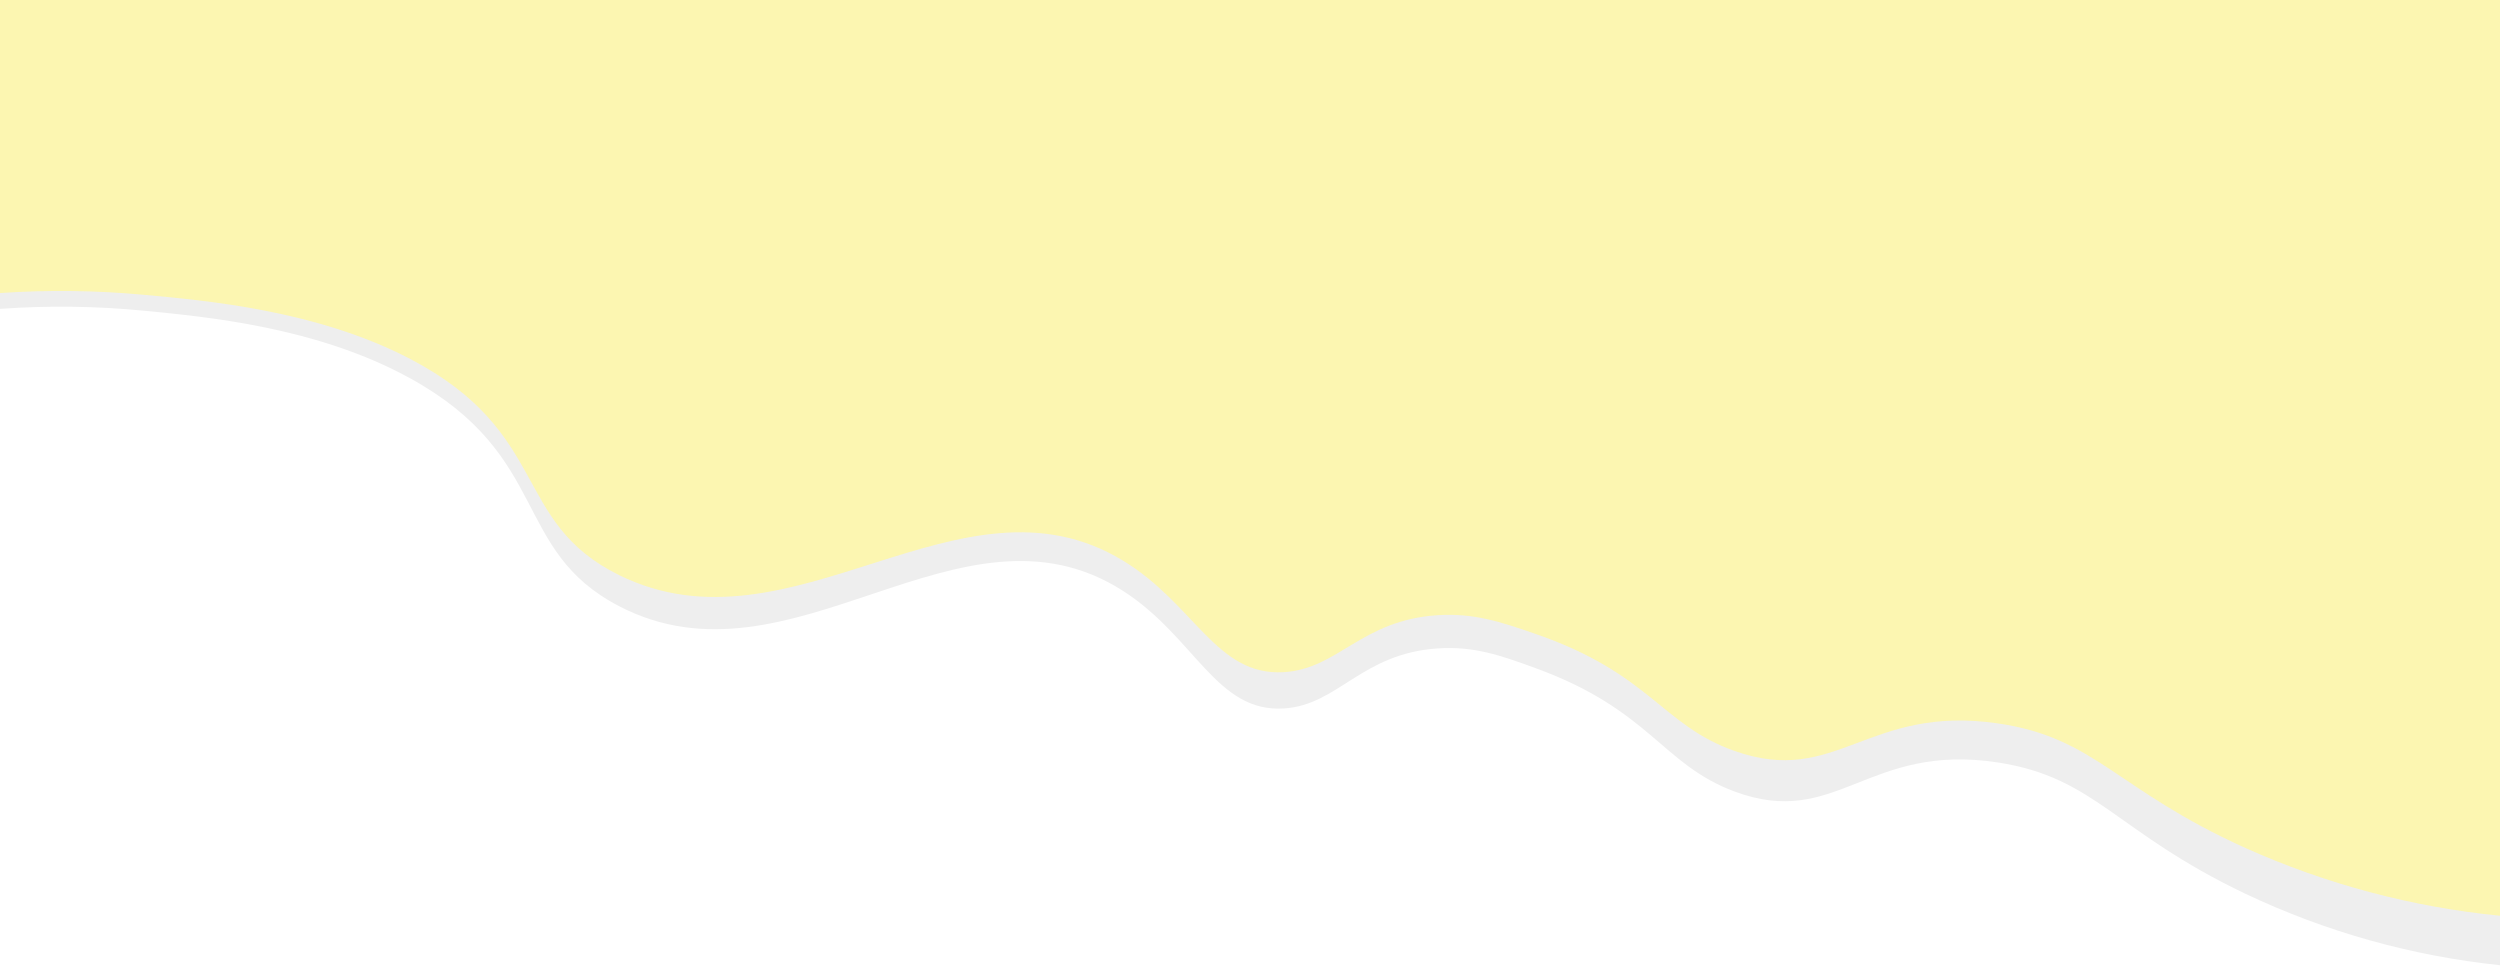
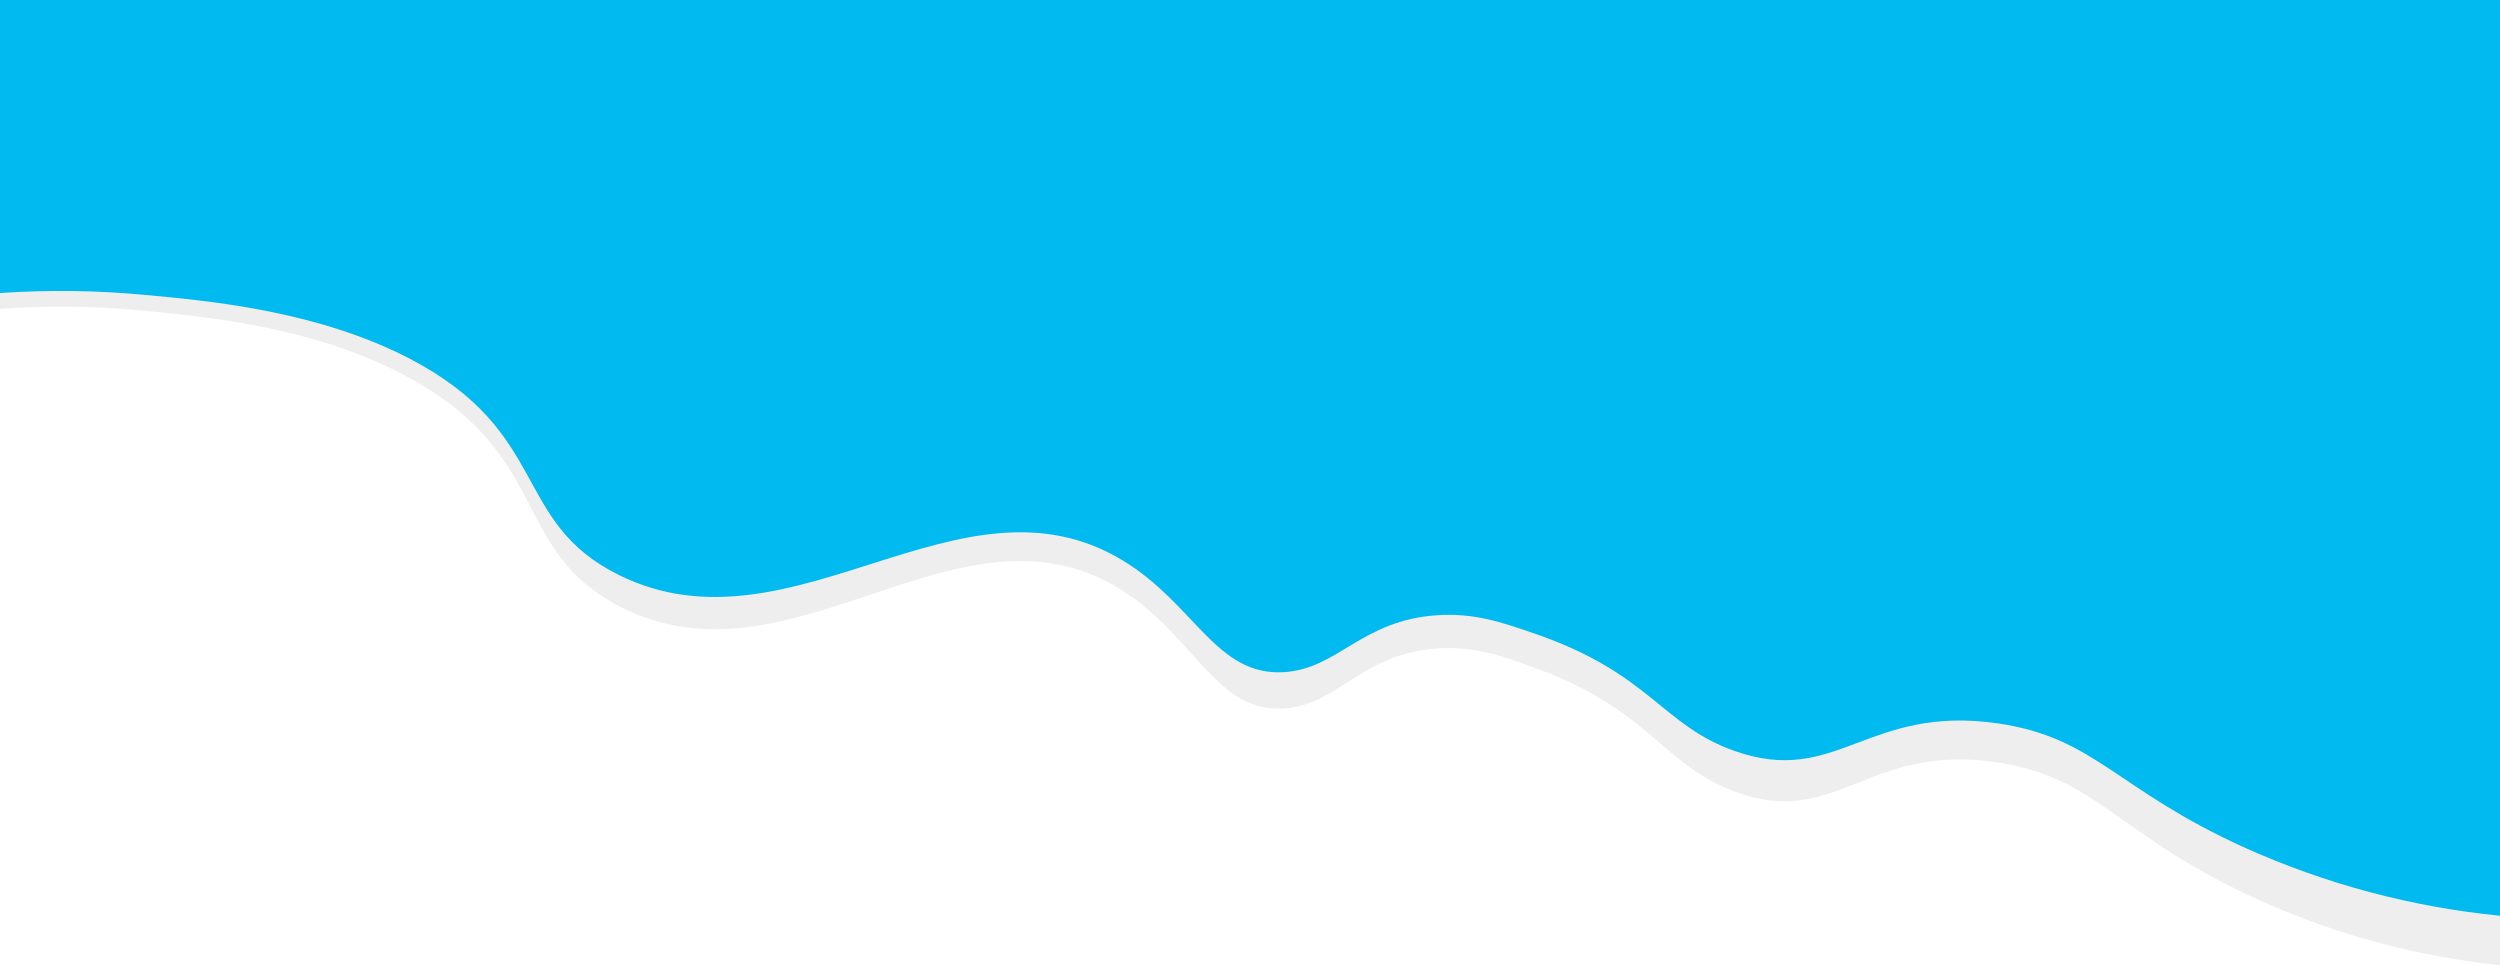
<svg xmlns="http://www.w3.org/2000/svg" id="Livello_1" data-name="Livello 1" viewBox="0 0 1365 527">
  <path d="M0,0H1365V527a428.14,428.14,0,0,1-139-39c-71-33.83-81.73-63.43-135-71.67-71.48-11.06-88.13,36.67-144,15.81-39.8-14.86-45.83-44.49-108.64-67.35-19.12-7-33.68-12.09-53.43-10.75-41.7,2.81-54.18,30.88-83.93,32.78-37,2.36-48.51-39.1-88-64.3-88.85-56.69-180.55,57.54-275,8.44C279.24,300.41,301,249,224,206.58c-51.17-28.22-112.18-33.64-145-36.89a466,466,0,0,0-79-1.05Z" style="opacity:0.07" />
-   <path d="M0,0H1365V500a446.42,446.42,0,0,1-139-37c-71-32.1-81.73-60.18-135-68-71.48-10.49-88.13,34.79-144,15-39.8-14.1-45.83-42.21-108.64-63.9-19.12-6.61-33.68-11.47-53.43-10.2-41.7,2.67-54.18,29.3-83.93,31.1-37,2.24-48.51-37.1-88-61-88.85-53.79-180.55,54.59-275,8-58.76-29-37-77.73-114-118-51.17-26.77-112.18-31.92-145-35a490.6,490.6,0,0,0-79-1Z" style="fill:#fcf6b1" />
-   <path d="M834,472" style="fill:#fcf6b1" />
-   <path d="M131,344" style="fill:#fcf6b1" />
-   <path d="M-81-56" style="fill:#fcf6b1" />
+   <path d="M0,0H1365V500a446.42,446.42,0,0,1-139-37c-71-32.1-81.73-60.18-135-68-71.48-10.49-88.13,34.79-144,15-39.8-14.1-45.83-42.21-108.64-63.9-19.12-6.61-33.68-11.47-53.43-10.2-41.7,2.67-54.18,29.3-83.93,31.1-37,2.24-48.51-37.1-88-61-88.85-53.79-180.55,54.59-275,8-58.76-29-37-77.73-114-118-51.17-26.77-112.18-31.92-145-35a490.6,490.6,0,0,0-79-1Z" style="fill:#01BAEF" />
+   <path d="M834,472" style="fill:#01BAEF" />
+   <path d="M131,344" style="fill:#01BAEF" />
+   <path d="M-81-56" style="fill:#01BAEF" />
</svg>
